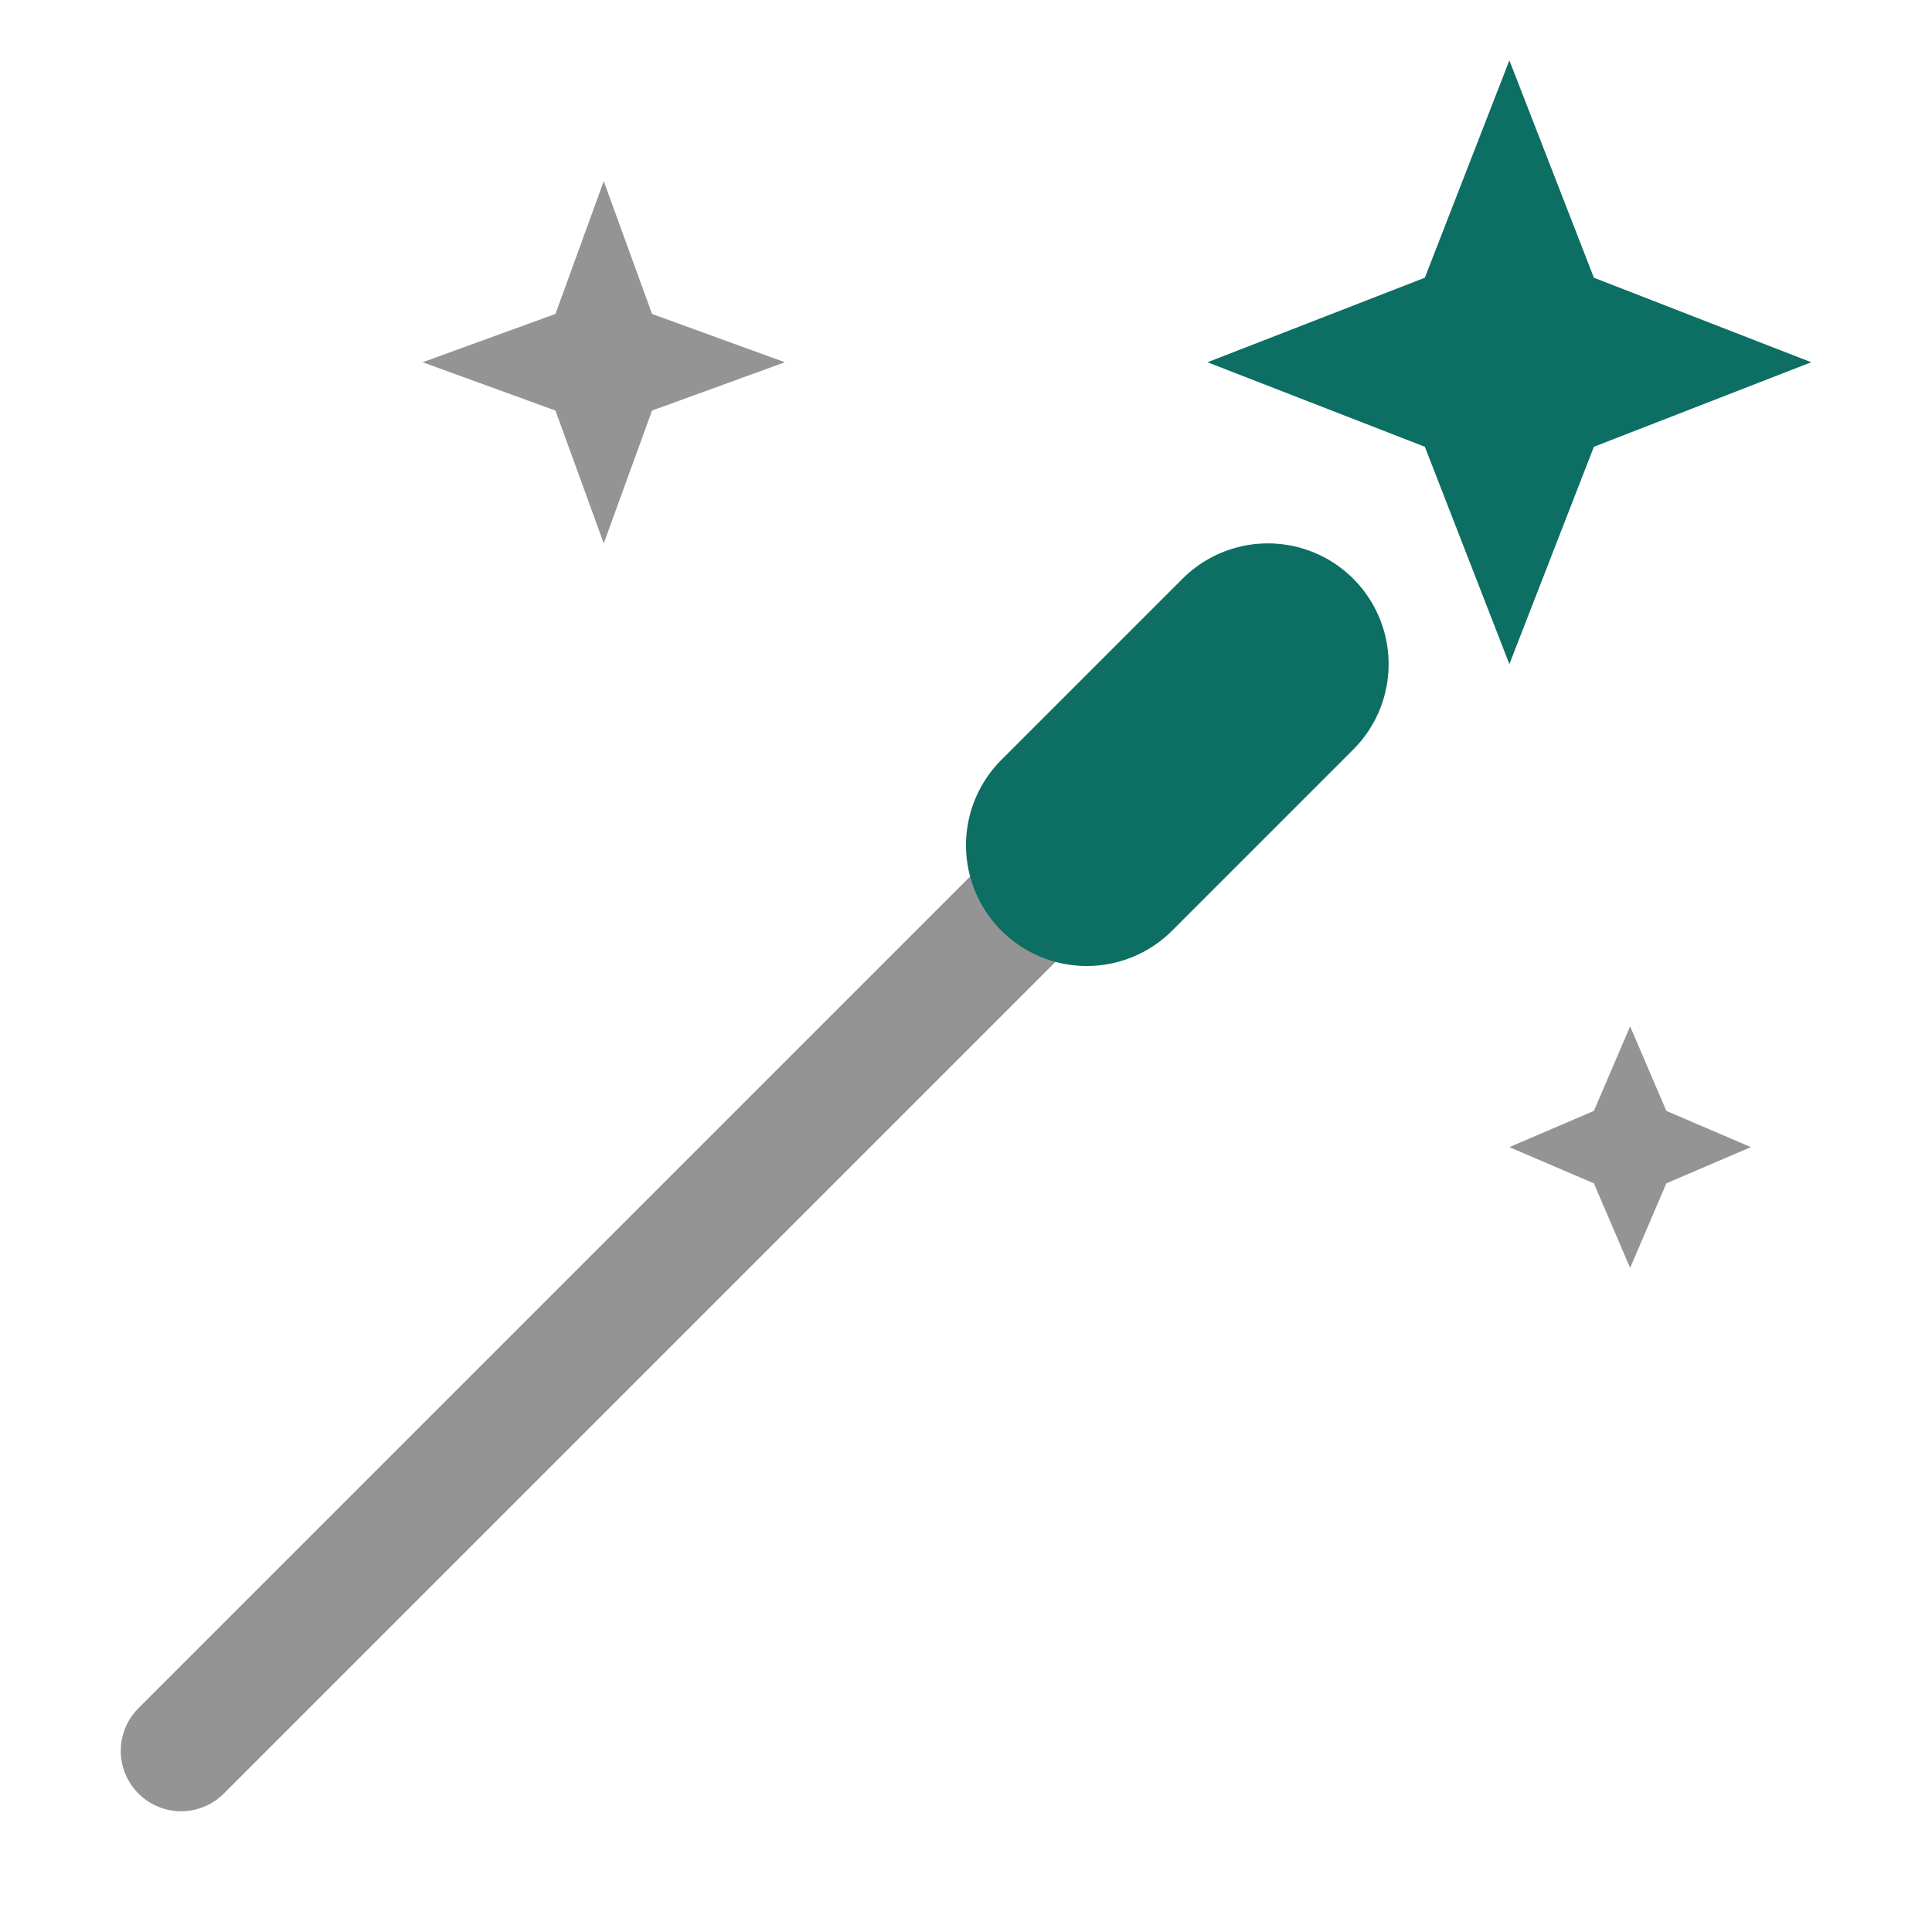
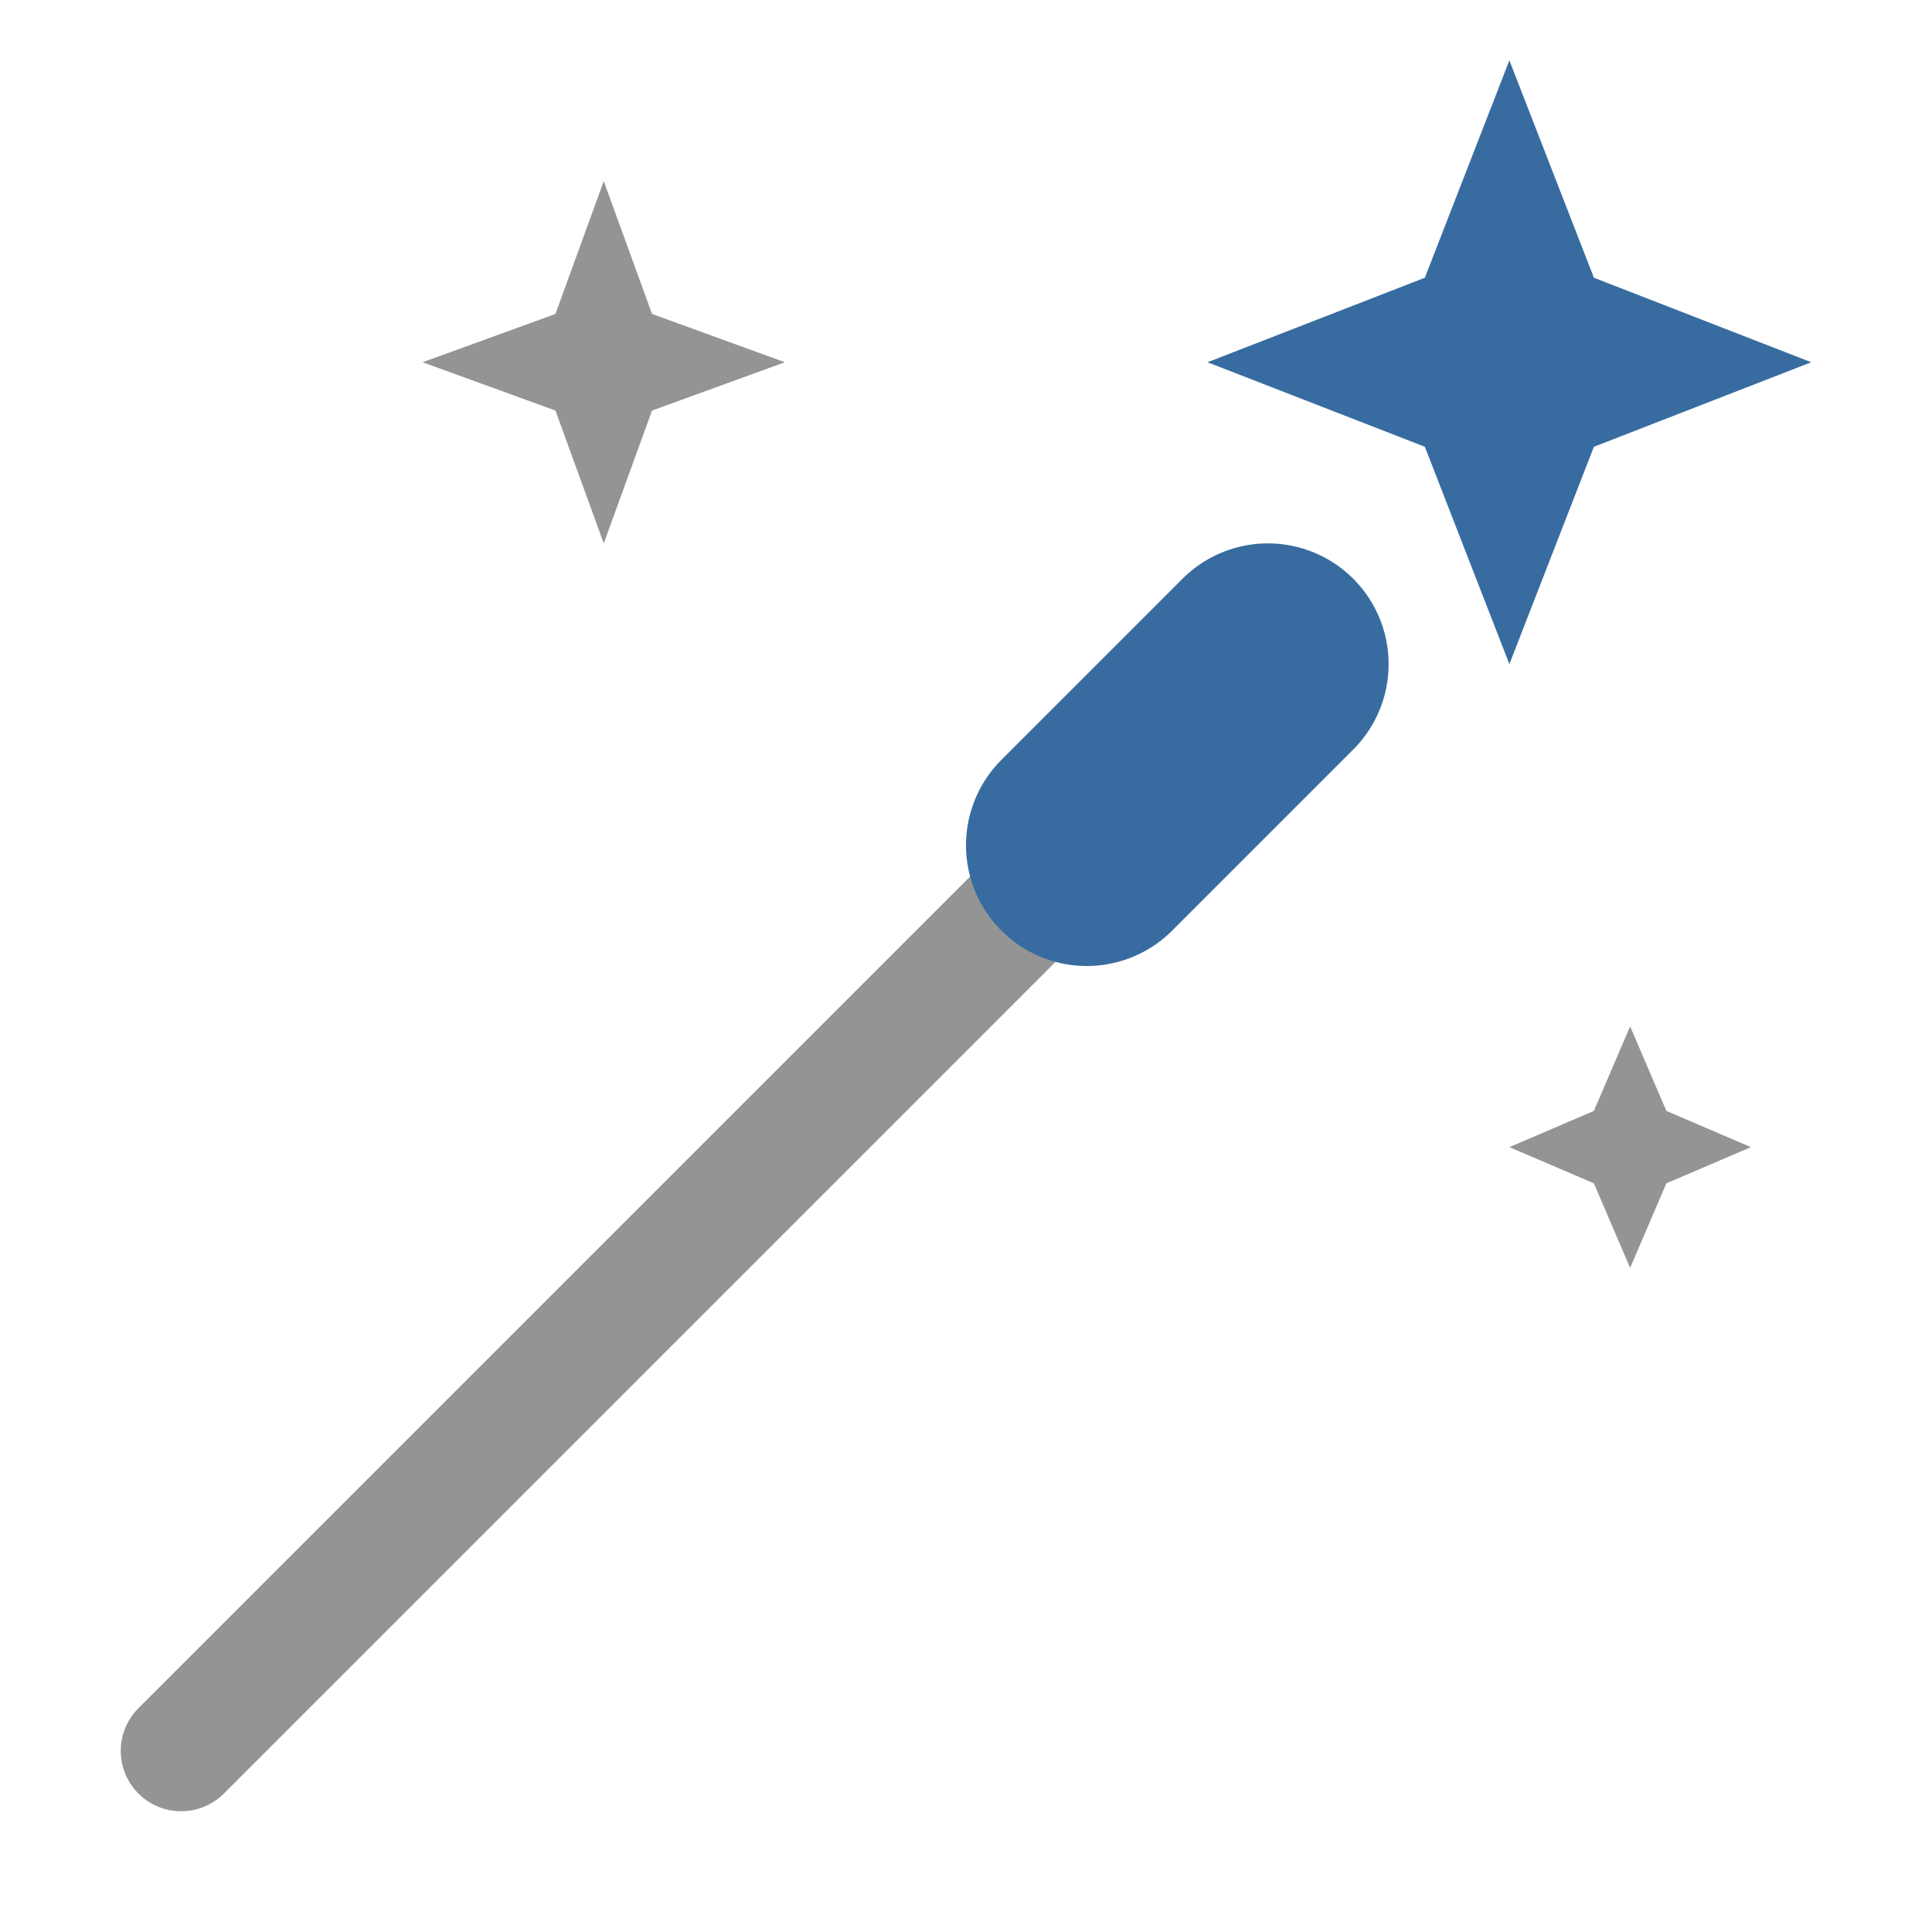
<svg xmlns="http://www.w3.org/2000/svg" width="16" height="16" viewBox="0 0 16 16">
  <line x1="1.5" y1="14.5" x2="10.5" y2="5.5" style="fill:none;stroke:#949494;stroke-linecap:round;stroke-linejoin:round" />
-   <line x1="9" y1="7" x2="10.5" y2="5.5" style="fill:none;stroke:#0D6E63;stroke-width:2;stroke-linecap:round" />
-   <path d="M12.5,0.5 L13.2,2.3 L15,3 L13.2,3.7 L12.5,5.5 L11.8,3.7 L10,3 L11.8,2.3 Z" style="fill:#0D6E63" />
+   <line x1="9" y1="7" x2="10.5" y2="5.5" style="fill:none;stroke:#386CA1;stroke-width:2;stroke-linecap:round" />
+   <path d="M12.5,0.5 L13.2,2.3 L15,3 L13.2,3.7 L12.5,5.5 L11.8,3.7 L10,3 L11.8,2.3 Z" style="fill:#386CA1" />
  <path d="M5,1.5 L5.4,2.6 L6.5,3 L5.4,3.4 L5,4.5 L4.6,3.4 L3.5,3 L4.6,2.6 Z" style="fill:#949494" />
  <path d="M13.5,8.5 L13.8,9.2 L14.5,9.5 L13.8,9.8 L13.5,10.5 L13.2,9.8 L12.5,9.5 L13.2,9.2 Z" style="fill:#949494" />
</svg>
